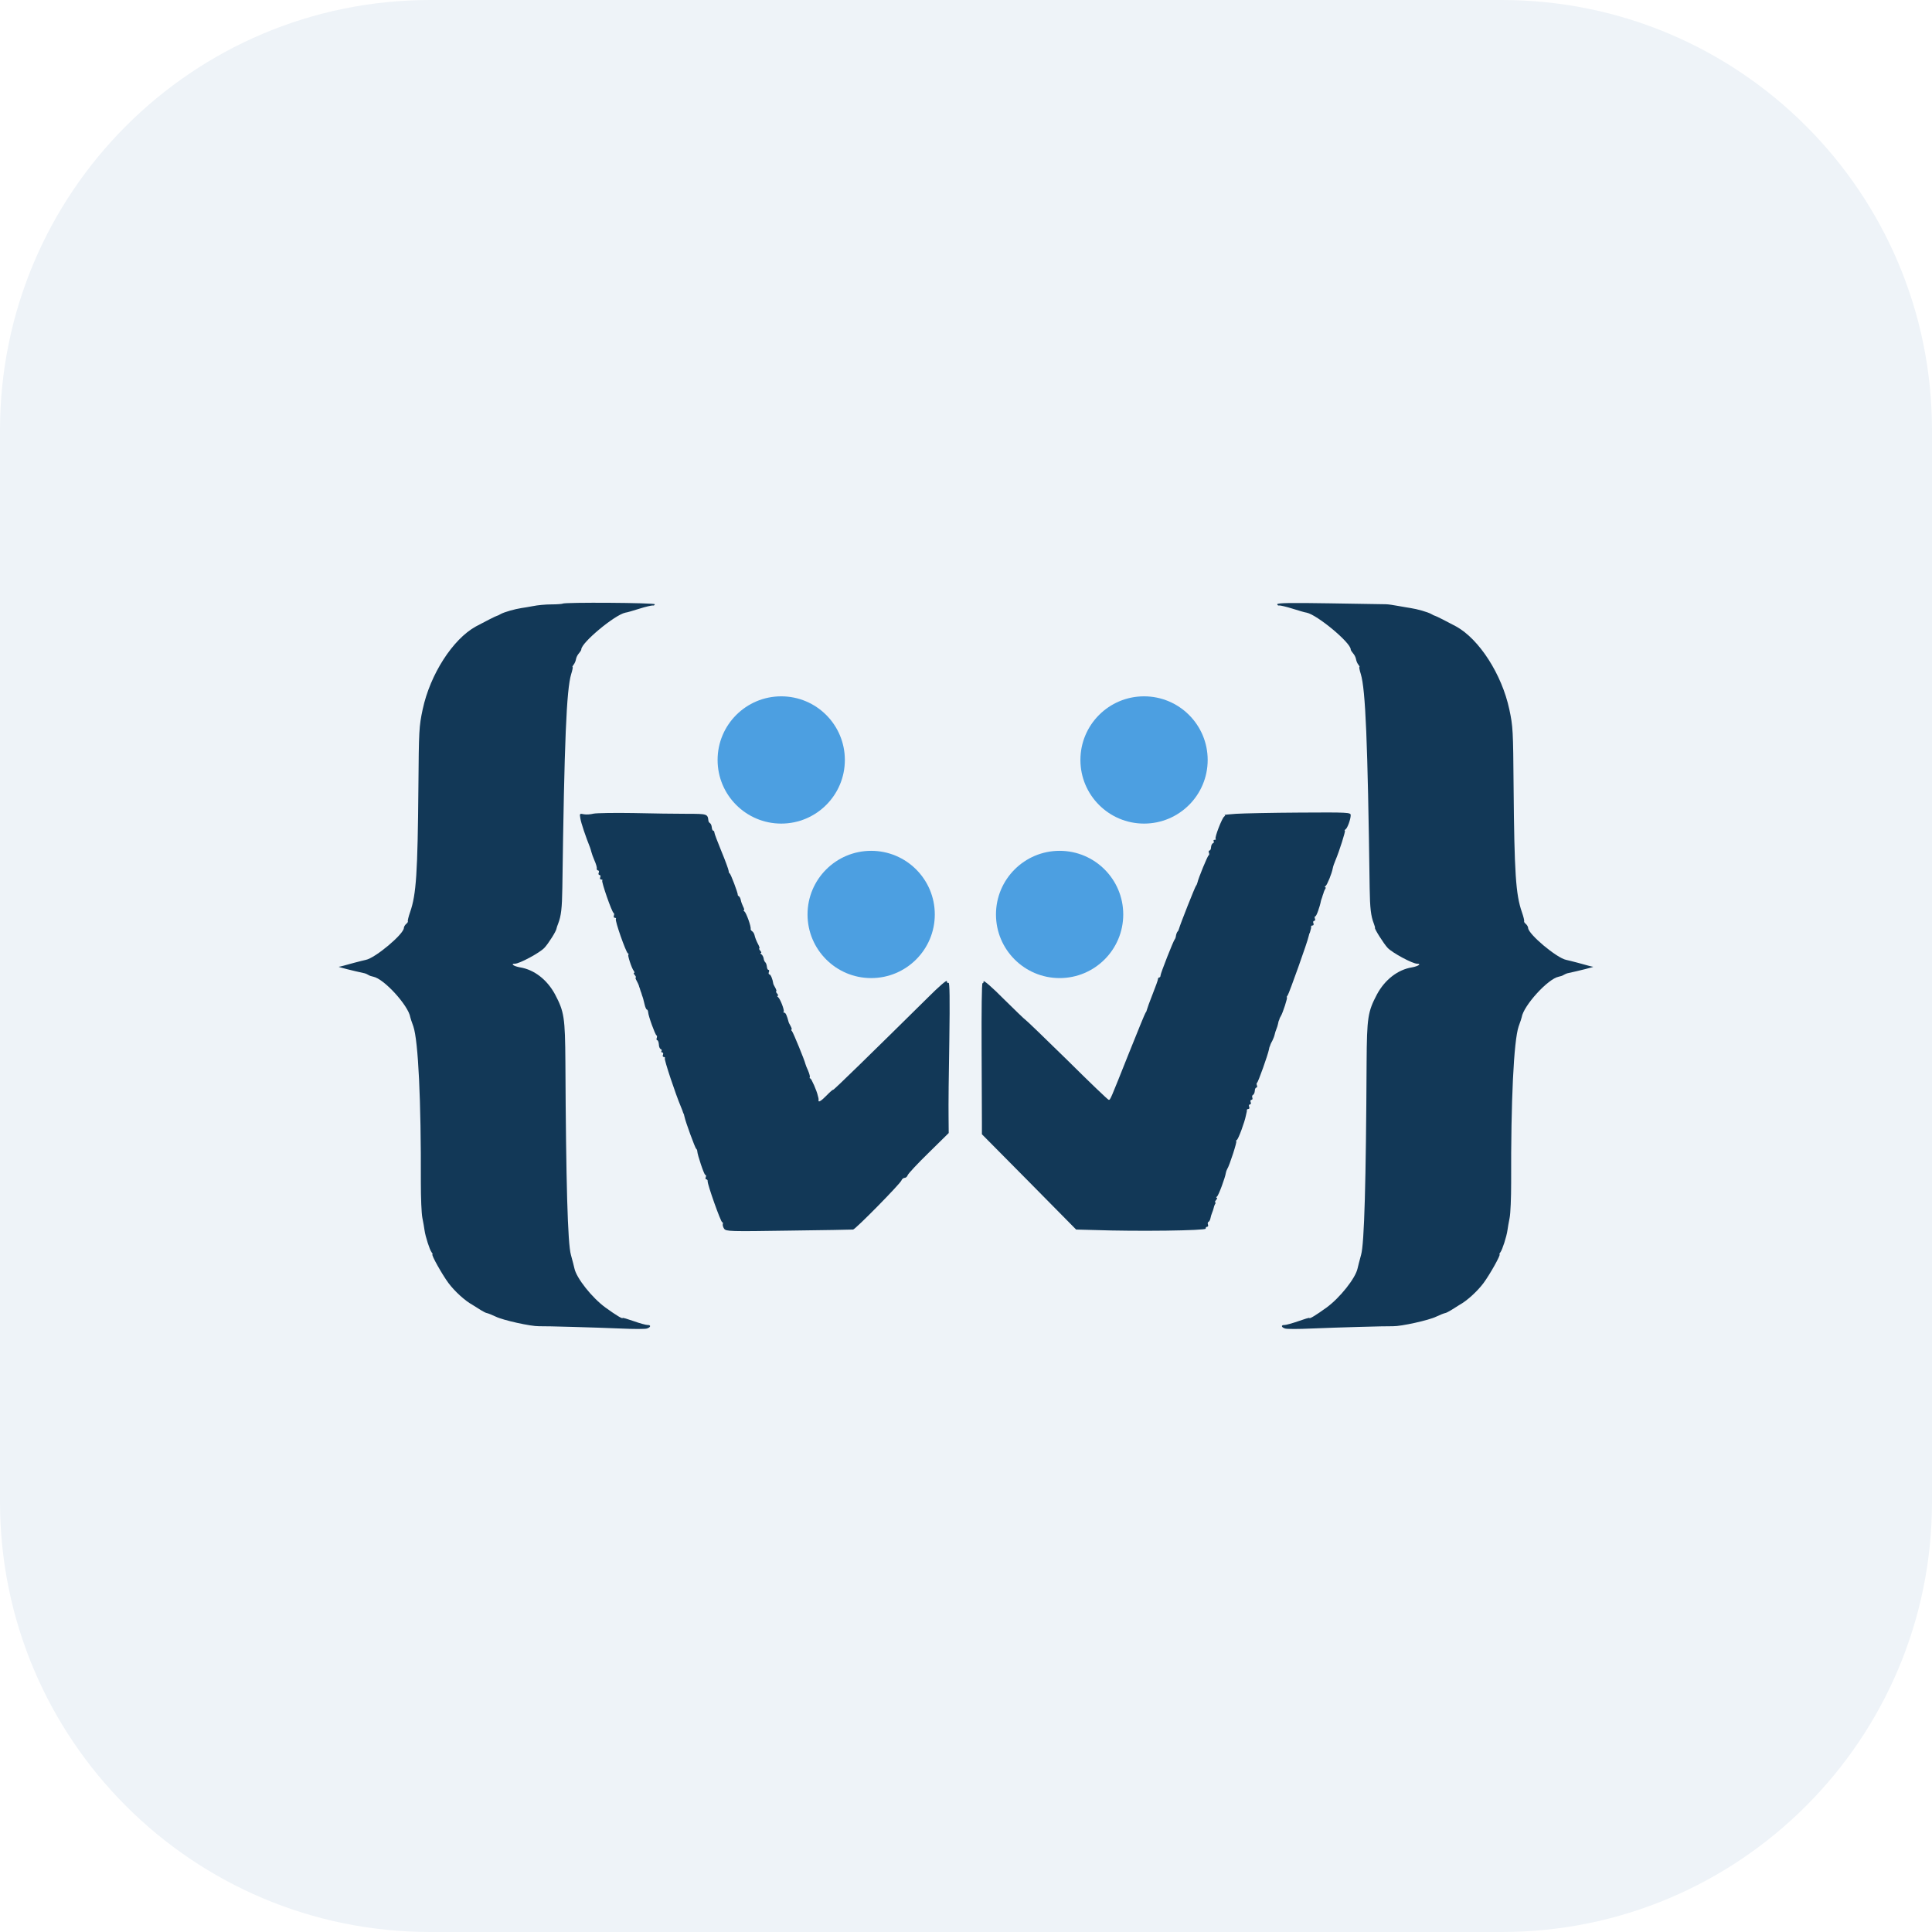
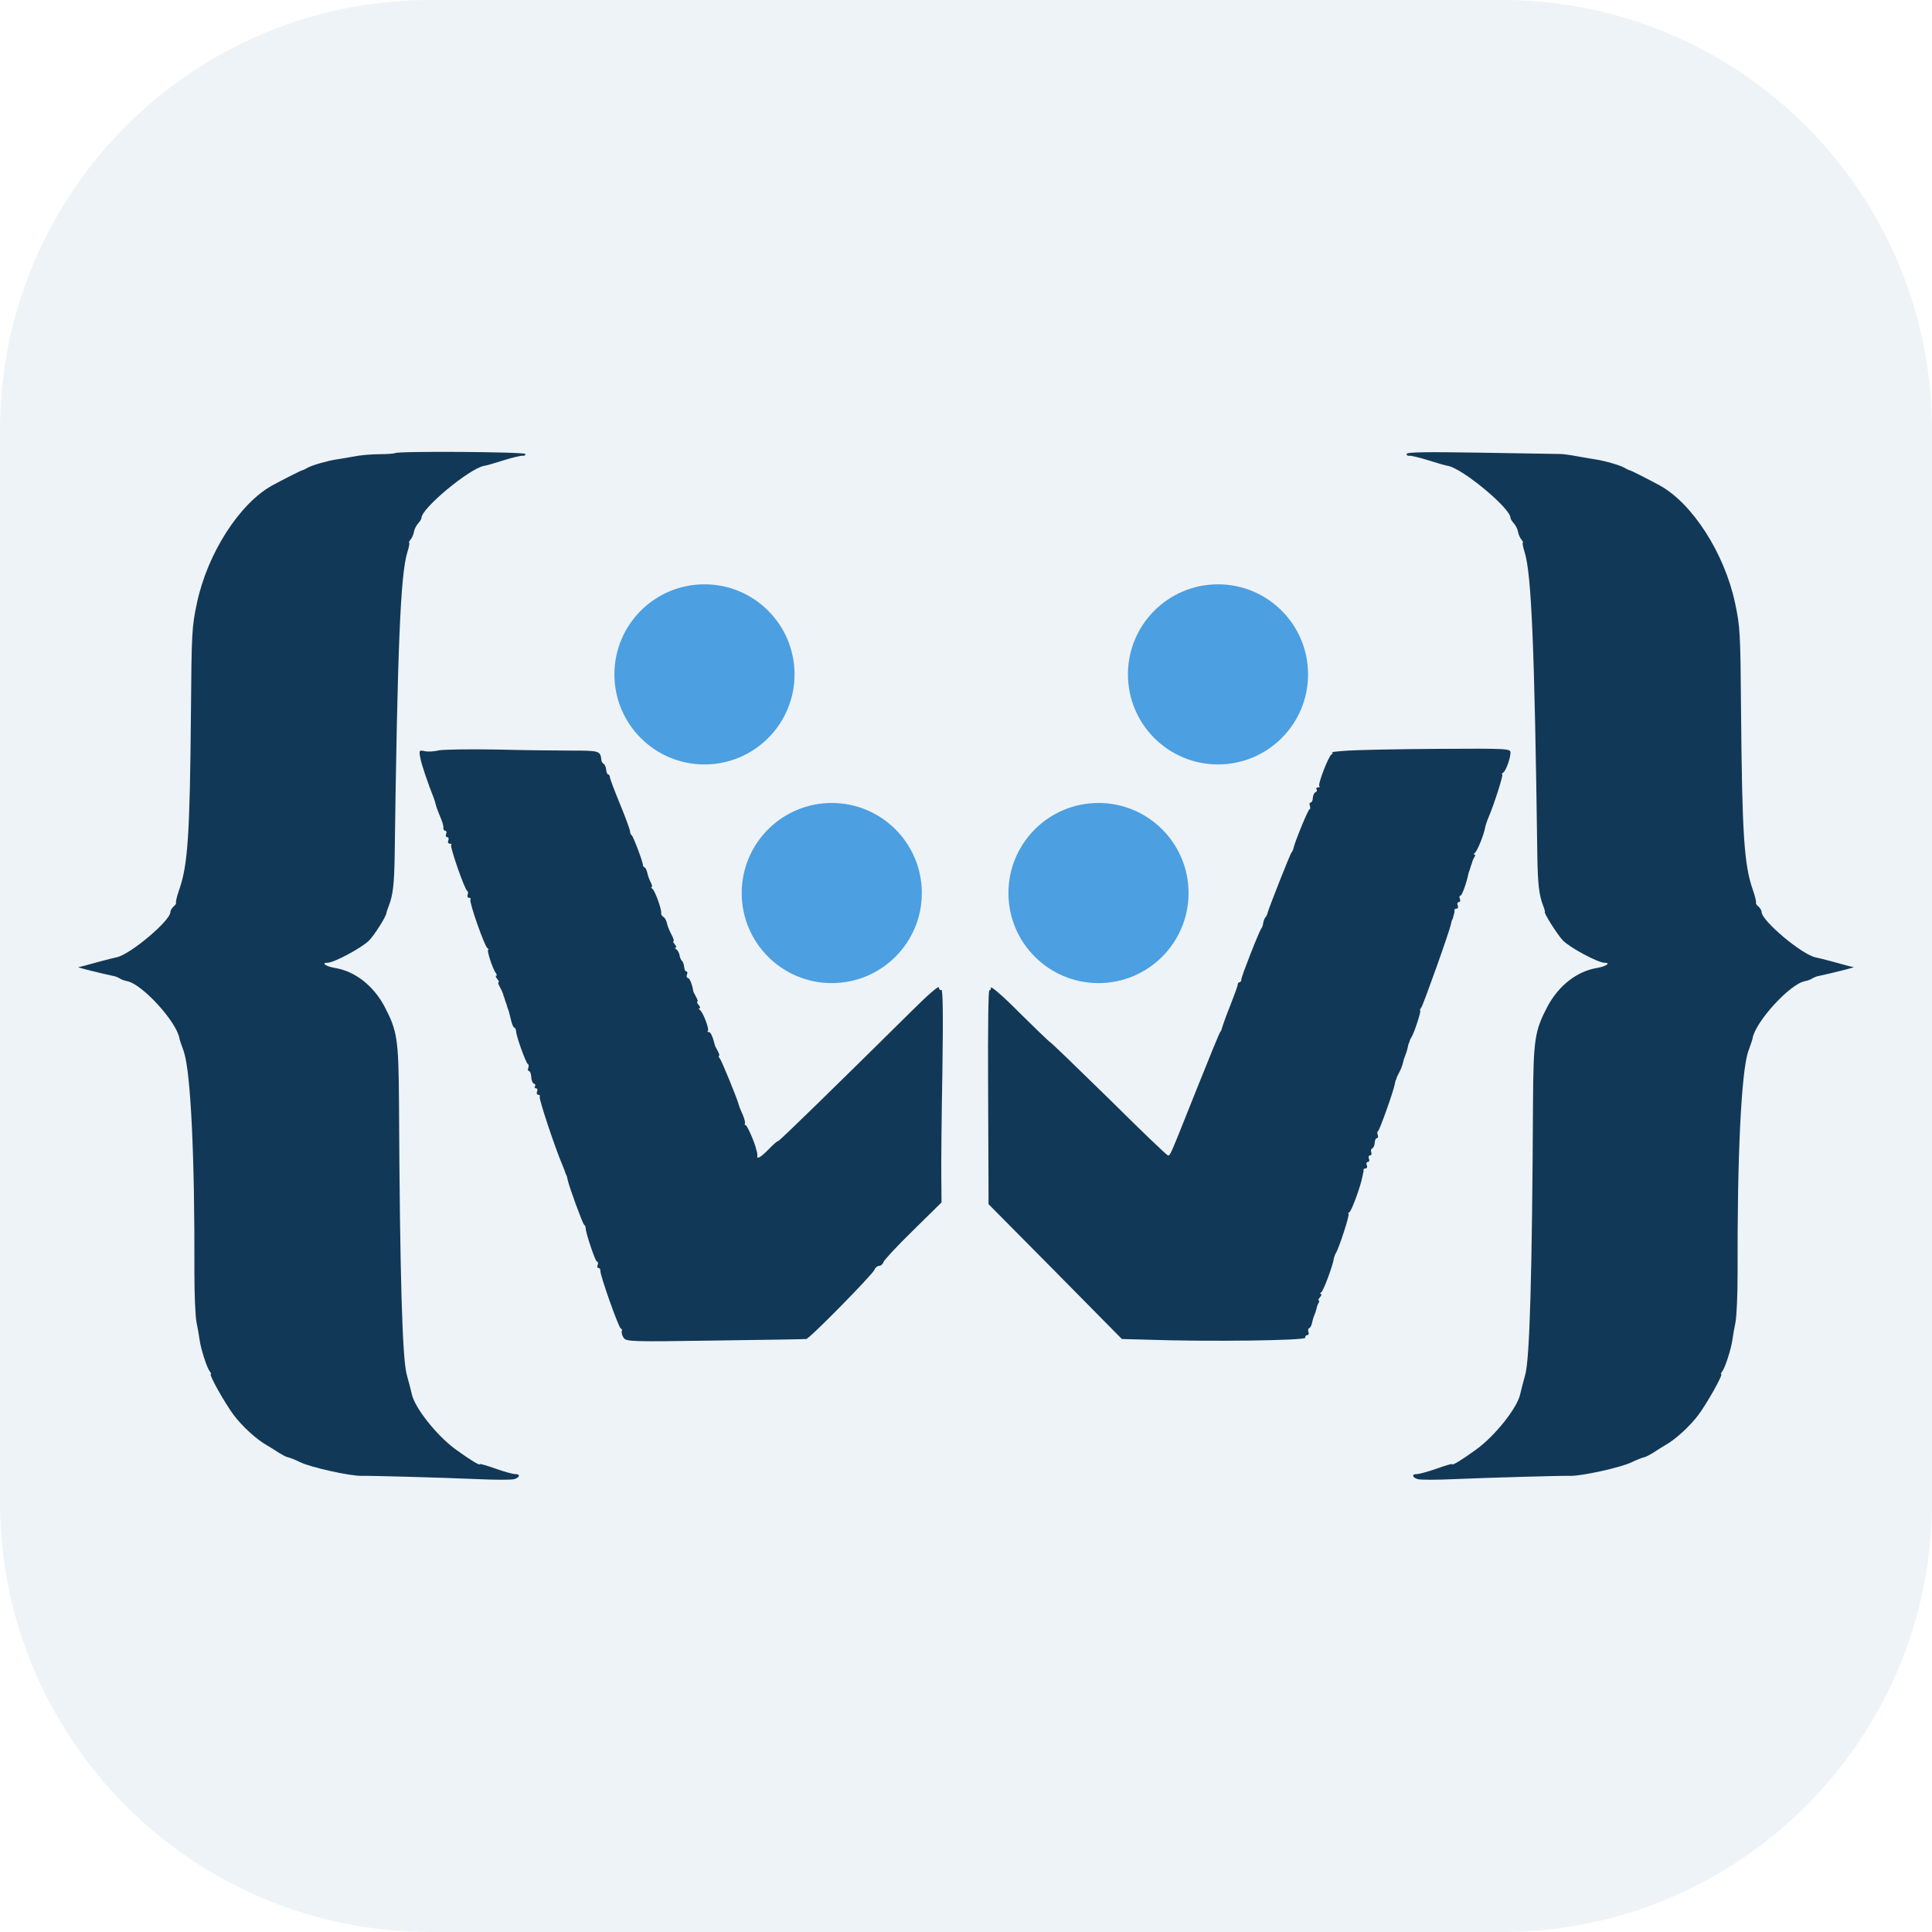
<svg xmlns="http://www.w3.org/2000/svg" viewBox="0 0 1024 1024" width="1024" height="1024" role="img" aria-label="Kinwall">
  <rect width="1024" height="1024" rx="228" fill="#EEF3F8" />
-   <g transform="translate(512.00 512.00) scale(0.81072) translate(-609.5 -786.5)">
+   <g transform="translate(512.00 512.00) scale(1.14748) translate(-609.5 -786.5)">
    <g transform="translate(0 1600) scale(0.1 -0.1)" fill="#123857">
      <path d="M3458 10504 c-3 -2 -36 -5 -74 -5 -38 0 -91 -5 -119 -11 -27 -5 -62 -11 -77 -13 -41 -6 -111 -26 -133 -38 -11 -6 -22 -12 -25 -12 -5 0 -91 -44 -139 -70 -151 -83 -299 -313 -348 -542 -24 -113 -25 -136 -28 -508 -5 -562 -14 -702 -54 -817 -11 -31 -17 -58 -15 -61 2 -2 -2 -10 -11 -17 -8 -7 -15 -19 -15 -26 0 -40 -187 -197 -249 -209 -9 -2 -43 -10 -76 -19 -69 -19 -86 -24 -100 -26 -8 -1 91 -26 170 -43 6 -2 16 -6 22 -10 7 -5 22 -10 33 -12 70 -13 230 -189 242 -265 0 -3 9 -30 20 -60 32 -94 51 -486 49 -1022 0 -98 4 -201 10 -230 6 -29 12 -65 14 -80 6 -43 34 -129 46 -144 6 -8 9 -14 6 -14 -11 0 64 -133 104 -187 40 -54 109 -117 157 -143 15 -9 39 -24 54 -34 15 -9 33 -19 40 -20 7 -1 33 -11 58 -23 48 -24 230 -64 283 -63 50 1 366 -8 534 -15 84 -4 161 -4 172 0 26 8 28 24 4 23 -10 0 -51 11 -90 25 -40 14 -73 24 -73 21 0 -8 -43 18 -112 68 -88 64 -190 193 -203 256 -2 10 -12 49 -23 89 -21 73 -32 471 -36 1258 -2 295 -8 331 -68 445 -52 96 -136 161 -228 176 -41 7 -66 24 -34 24 30 0 160 70 192 103 26 27 79 111 80 127 0 3 5 18 11 33 19 49 25 99 27 232 13 962 27 1297 58 1399 8 25 12 46 9 46 -3 0 0 6 6 14 7 8 14 24 16 36 2 13 11 30 20 40 8 9 15 20 15 25 0 44 219 226 288 240 10 1 51 13 92 26 41 13 81 22 88 21 6 -2 12 2 12 8 0 10 -592 14 -602 4z" />
      <path d="M8130 10500 c0 -6 6 -10 13 -8 6 1 46 -8 87 -21 41 -13 82 -25 92 -26 69 -14 288 -196 288 -240 0 -5 7 -16 15 -25 9 -10 18 -27 20 -40 2 -12 9 -28 16 -36 6 -8 9 -14 6 -14 -3 0 1 -21 9 -46 31 -102 45 -437 58 -1399 2 -133 8 -183 27 -232 6 -15 9 -28 8 -28 -9 0 58 -106 83 -132 32 -33 162 -103 192 -103 32 0 7 -17 -34 -24 -92 -15 -176 -80 -228 -176 -60 -114 -66 -150 -68 -445 -4 -787 -15 -1185 -36 -1258 -11 -40 -21 -79 -23 -89 -13 -63 -115 -192 -203 -256 -69 -50 -112 -76 -112 -68 0 3 -33 -7 -72 -21 -40 -14 -81 -25 -90 -25 -25 1 -23 -15 3 -23 11 -4 88 -4 172 0 168 7 484 16 534 15 53 -1 235 39 283 63 25 12 51 22 58 23 7 1 25 11 40 20 15 10 39 25 54 34 48 26 117 89 157 143 40 54 115 187 104 187 -3 0 0 6 6 14 12 15 40 101 46 144 2 15 8 51 14 80 6 29 10 132 10 230 -2 536 17 928 49 1022 11 30 20 57 20 60 12 76 172 252 242 265 11 2 26 7 33 12 6 4 17 8 22 10 79 17 178 42 170 43 -14 2 -31 7 -100 26 -33 9 -67 17 -76 19 -62 12 -249 169 -249 209 0 7 -7 19 -15 26 -9 7 -13 15 -11 17 2 3 -4 30 -15 61 -40 115 -49 255 -54 817 -3 372 -4 395 -28 508 -49 229 -197 459 -348 542 -48 26 -134 70 -139 70 -3 0 -14 6 -25 12 -22 12 -91 32 -133 38 -15 2 -52 9 -82 14 -31 6 -67 11 -80 11 -14 0 -179 3 -367 6 -252 4 -343 3 -343 -6z" />
      <path d="M3660 9131 c-19 -5 -48 -7 -63 -4 -28 6 -29 5 -23 -28 4 -28 36 -122 63 -189 3 -8 7 -22 9 -30 2 -9 11 -34 20 -55 10 -22 17 -46 15 -52 -1 -7 3 -13 8 -13 6 0 8 -7 5 -15 -4 -8 -1 -15 5 -15 6 0 8 -7 5 -15 -4 -8 -1 -15 7 -15 7 0 10 -3 6 -6 -7 -7 63 -208 74 -212 4 -2 5 -10 2 -18 -3 -8 0 -14 7 -14 6 0 9 -4 6 -8 -7 -11 65 -215 78 -224 6 -4 8 -8 4 -8 -8 0 21 -90 35 -107 5 -7 6 -13 2 -13 -4 0 -2 -7 5 -15 7 -8 9 -15 6 -15 -4 0 -1 -10 6 -22 7 -13 13 -26 14 -30 1 -5 3 -10 4 -13 1 -3 4 -9 5 -15 1 -5 4 -12 5 -15 1 -3 4 -9 5 -15 1 -5 4 -12 5 -15 1 -3 3 -8 4 -12 1 -5 6 -23 10 -40 4 -18 11 -33 15 -33 4 0 7 -8 8 -17 1 -25 46 -147 54 -151 5 -2 5 -10 2 -18 -3 -8 -1 -14 3 -14 5 0 10 -12 11 -27 0 -15 6 -29 12 -31 6 -2 9 -8 5 -13 -3 -5 -1 -9 5 -9 6 0 8 -7 5 -15 -4 -8 -1 -15 6 -15 6 0 9 -4 6 -9 -5 -8 69 -231 105 -316 7 -16 13 -33 14 -37 2 -5 3 -9 5 -10 1 -2 3 -11 5 -20 6 -31 69 -203 76 -208 4 -3 7 -9 7 -15 1 -25 45 -155 52 -155 5 0 7 -7 4 -15 -4 -8 -2 -15 4 -15 5 0 9 -6 8 -12 -2 -20 86 -268 95 -268 5 0 6 -6 4 -12 -2 -7 2 -21 9 -31 13 -17 36 -18 423 -12 224 3 414 6 420 7 16 2 307 298 316 321 3 9 13 17 21 17 8 0 17 8 20 18 4 10 65 76 137 146 l131 129 -1 111 c-1 61 1 284 5 495 4 272 2 381 -5 376 -6 -3 -11 1 -11 11 0 10 -51 -34 -127 -110 -355 -351 -613 -603 -616 -600 -2 2 -21 -14 -42 -36 -37 -38 -57 -50 -54 -32 1 4 0 10 -1 15 -1 4 -3 10 -4 15 -6 30 -42 112 -49 112 -4 0 -6 3 -3 8 2 4 -3 23 -11 42 -9 19 -17 40 -18 45 -6 26 -78 201 -87 213 -6 6 -7 12 -4 12 4 0 1 10 -6 23 -7 12 -13 24 -13 27 -10 39 -19 60 -28 60 -6 0 -8 3 -4 6 7 8 -23 86 -37 96 -6 4 -7 8 -2 8 5 0 3 7 -4 15 -7 8 -9 15 -6 15 4 0 1 10 -6 23 -7 12 -13 24 -13 27 -4 29 -17 60 -25 60 -5 0 -7 7 -4 15 4 8 2 15 -3 15 -5 0 -9 10 -10 22 -1 11 -6 24 -10 27 -4 3 -10 15 -11 26 -2 11 -9 23 -15 27 -7 4 -8 8 -3 8 5 0 3 7 -4 15 -7 8 -10 15 -6 15 4 0 -1 15 -11 33 -9 17 -18 41 -20 52 -2 10 -9 23 -16 27 -6 4 -11 11 -10 15 5 13 -29 108 -41 115 -6 4 -7 8 -3 8 4 0 2 10 -5 23 -6 12 -13 31 -15 42 -2 10 -7 22 -12 25 -5 3 -9 7 -8 10 2 10 -47 140 -53 140 -3 0 -6 8 -7 18 -1 9 -22 67 -47 127 -25 61 -46 116 -46 123 0 6 -4 12 -8 12 -4 0 -8 10 -9 22 -1 11 -6 24 -12 27 -5 3 -10 11 -10 16 -5 44 -7 45 -140 45 -70 0 -229 2 -352 5 -123 2 -240 0 -259 -4z" />
      <path d="M7860 9130 c-47 -3 -80 -7 -75 -8 6 -1 5 -5 -2 -10 -14 -9 -64 -138 -56 -146 4 -3 1 -6 -6 -6 -7 0 -10 -4 -7 -9 4 -5 1 -11 -4 -13 -6 -2 -12 -13 -13 -26 0 -12 -5 -22 -10 -22 -5 0 -7 -6 -4 -14 3 -8 3 -16 -2 -18 -7 -3 -67 -149 -73 -178 -2 -8 -6 -17 -9 -20 -6 -5 -105 -256 -111 -280 -2 -8 -6 -17 -10 -20 -3 -3 -8 -14 -10 -25 -1 -11 -5 -22 -8 -25 -9 -9 -93 -223 -93 -236 0 -8 -4 -14 -9 -14 -4 0 -8 -5 -8 -11 0 -6 -16 -50 -35 -98 -19 -47 -35 -93 -37 -101 -2 -8 -5 -17 -9 -20 -3 -3 -52 -122 -109 -265 -124 -311 -121 -305 -132 -305 -5 0 -126 116 -269 258 -144 141 -267 260 -274 264 -7 4 -71 66 -144 138 -72 73 -131 124 -131 115 0 -9 -3 -14 -7 -12 -5 3 -7 -185 -6 -416 1 -232 2 -456 2 -497 l0 -75 308 -311 308 -312 115 -3 c284 -10 735 -4 732 9 -1 6 3 12 9 12 6 0 9 6 6 14 -3 8 -2 16 3 18 5 2 11 12 13 23 2 11 7 28 11 37 4 9 8 22 10 30 1 7 5 19 9 26 5 6 5 12 1 12 -3 0 -1 7 6 15 7 8 9 15 4 15 -5 0 -4 4 2 8 10 6 53 122 58 155 1 7 5 18 9 25 15 23 66 182 59 182 -4 0 -2 4 4 8 10 6 51 117 59 160 2 9 4 19 5 22 1 3 2 8 1 13 0 4 4 7 10 7 6 0 9 7 5 15 -3 8 -1 15 5 15 6 0 9 7 5 15 -3 8 -1 15 5 15 6 0 9 6 6 14 -3 8 -1 16 4 18 5 2 11 13 12 26 0 12 5 22 10 22 5 0 7 6 4 14 -3 8 -3 16 1 18 7 3 70 180 77 215 2 10 4 19 5 21 2 1 3 5 4 10 1 4 7 17 14 29 6 12 13 30 15 40 2 10 7 26 11 35 4 9 9 25 11 35 2 10 4 19 5 21 2 1 3 5 4 10 1 4 5 13 9 19 13 20 46 123 40 123 -3 0 -1 6 5 13 9 12 131 353 137 386 2 9 4 17 5 19 2 1 4 7 5 12 1 6 4 13 5 18 1 4 2 10 1 15 0 4 4 7 10 7 6 0 9 7 5 15 -3 8 -1 15 5 15 6 0 9 7 5 15 -3 8 -2 15 3 15 7 0 29 61 37 103 1 4 3 9 4 12 1 3 4 10 5 15 1 6 4 12 5 15 1 3 3 8 4 13 1 4 5 13 9 20 5 6 5 12 0 12 -4 0 -3 4 3 8 10 7 41 82 47 117 2 11 10 34 17 50 27 64 68 195 62 195 -4 0 -2 4 4 8 13 8 34 67 34 93 0 18 -15 19 -332 17 -183 -1 -371 -5 -418 -8z" />
    </g>
    <g fill="#4C9FE1">
      <circle cx="488.7" cy="651.8" r="41.6" />
      <circle cx="725.9" cy="651.8" r="41.6" />
      <circle cx="547.5" cy="752.8" r="41.6" />
      <circle cx="670.7" cy="752.8" r="41.6" />
    </g>
  </g>
</svg>
